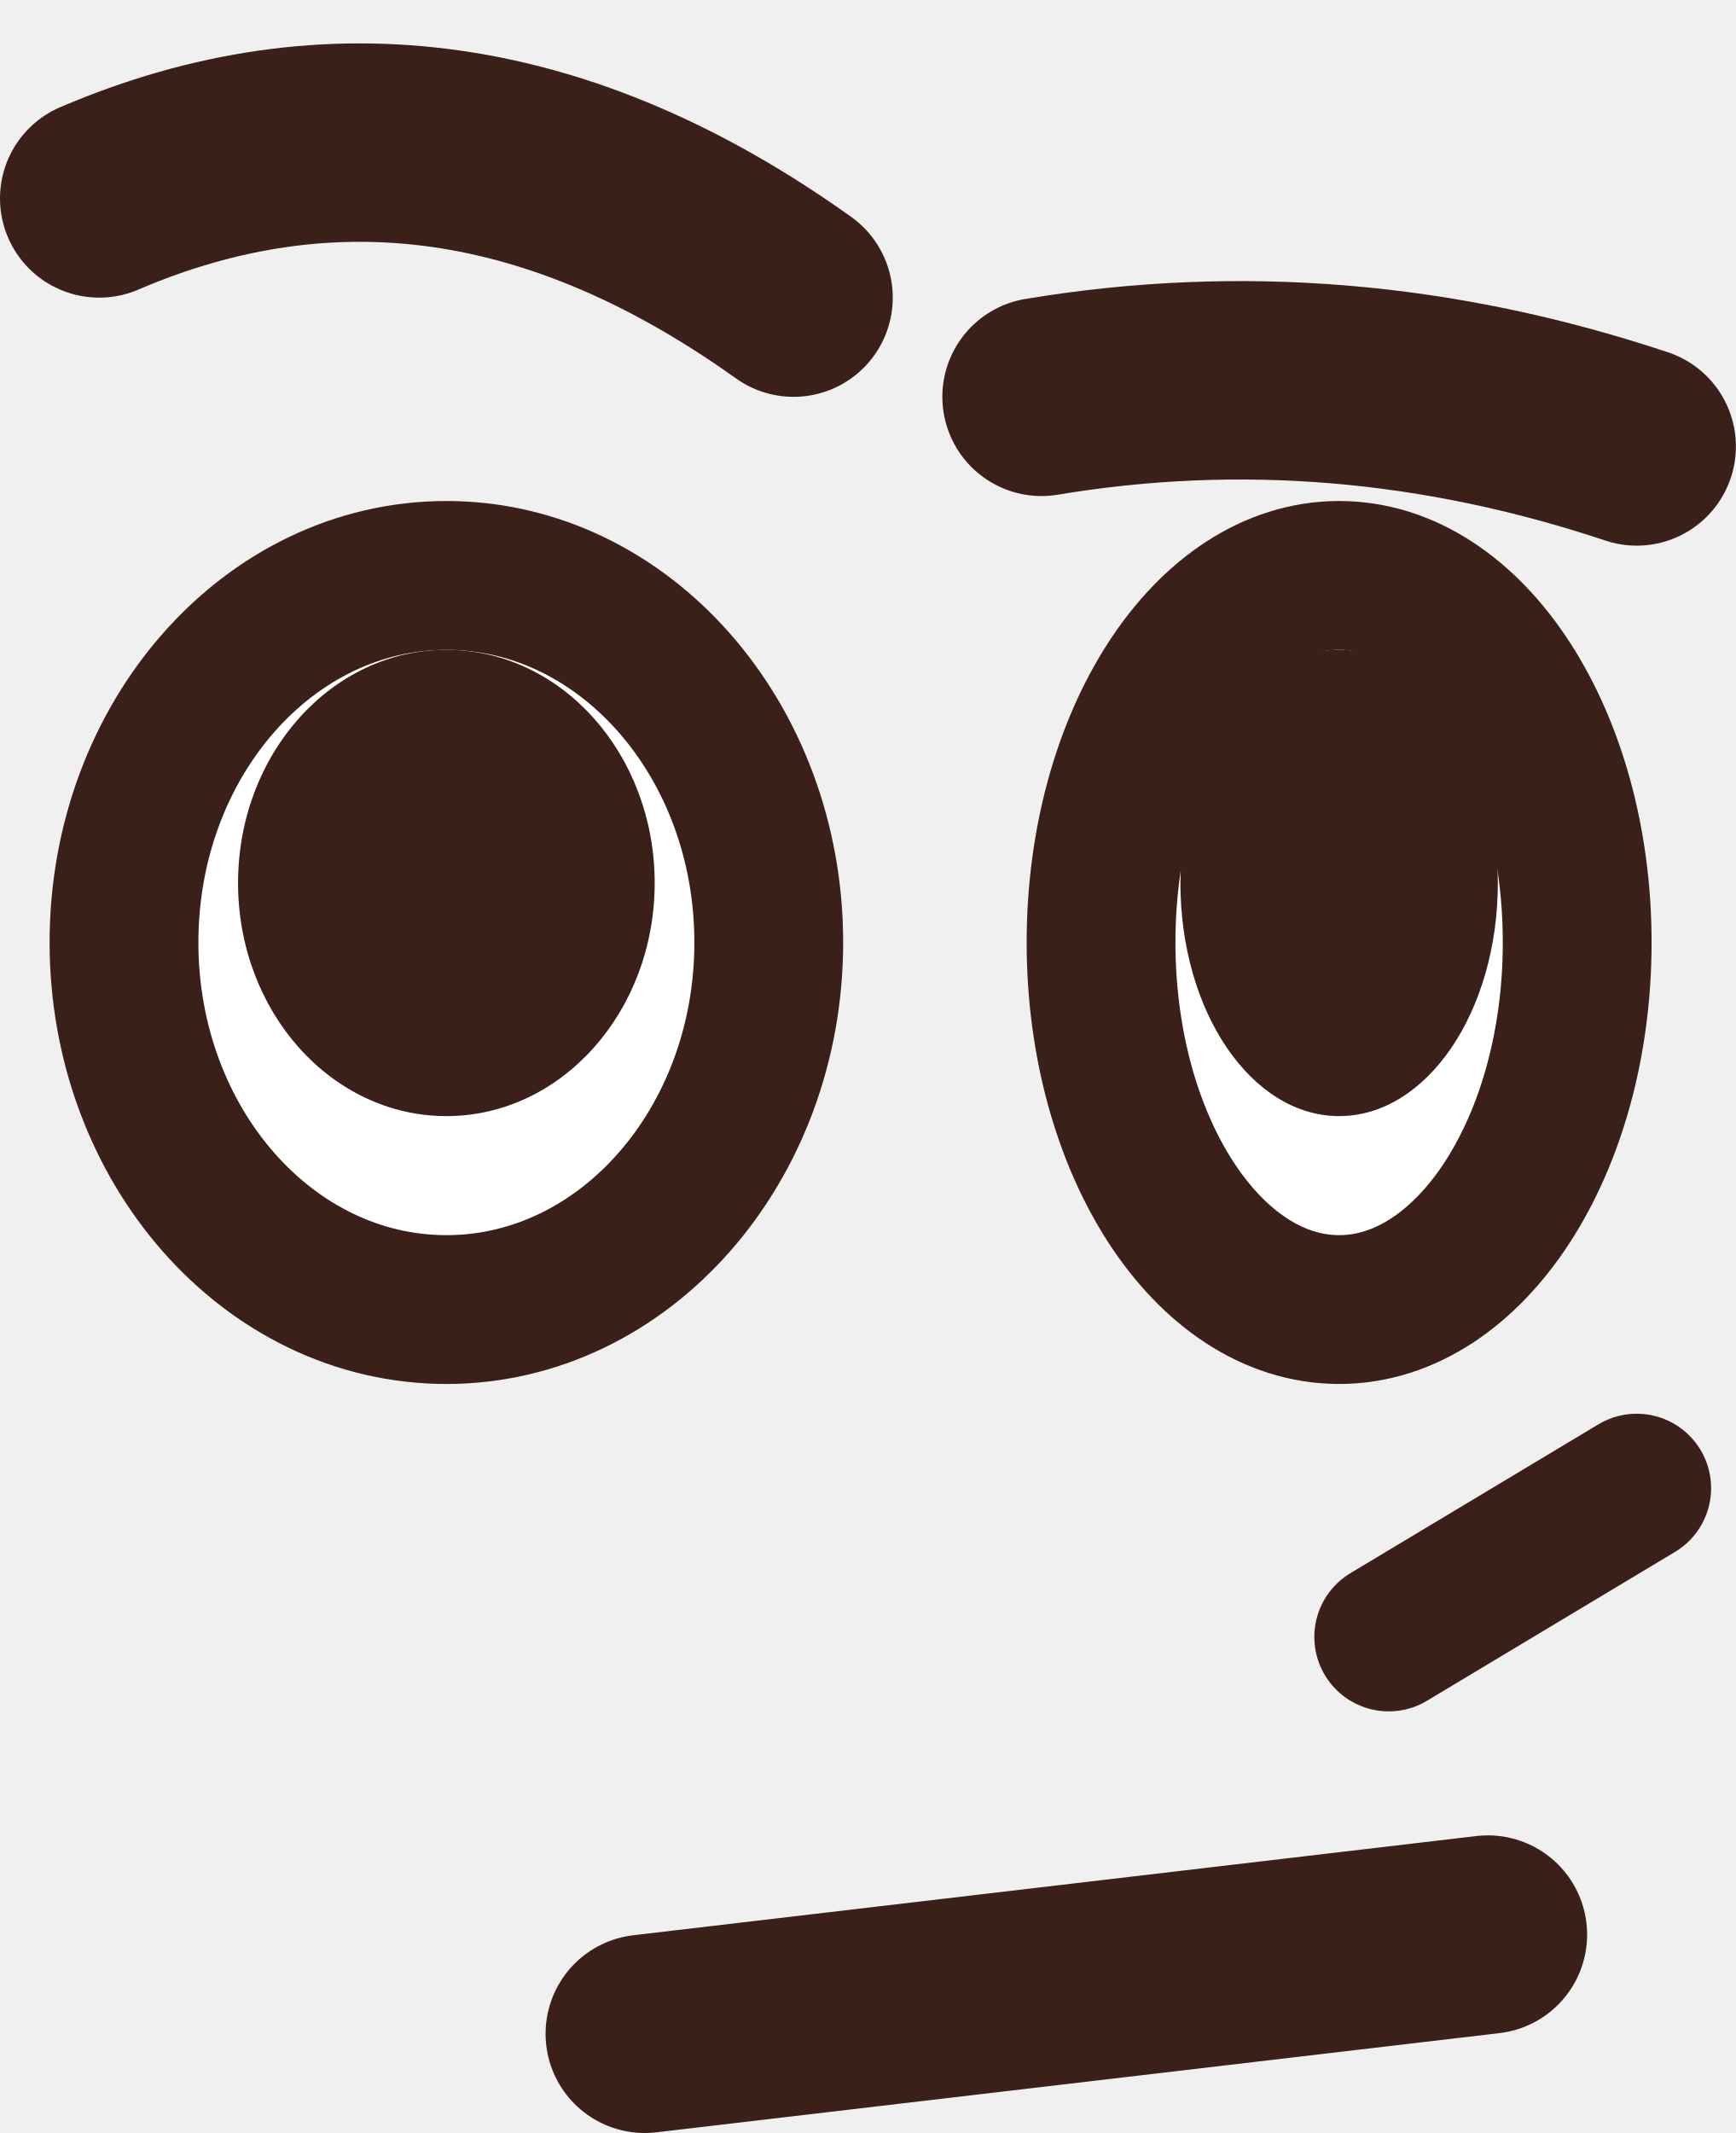
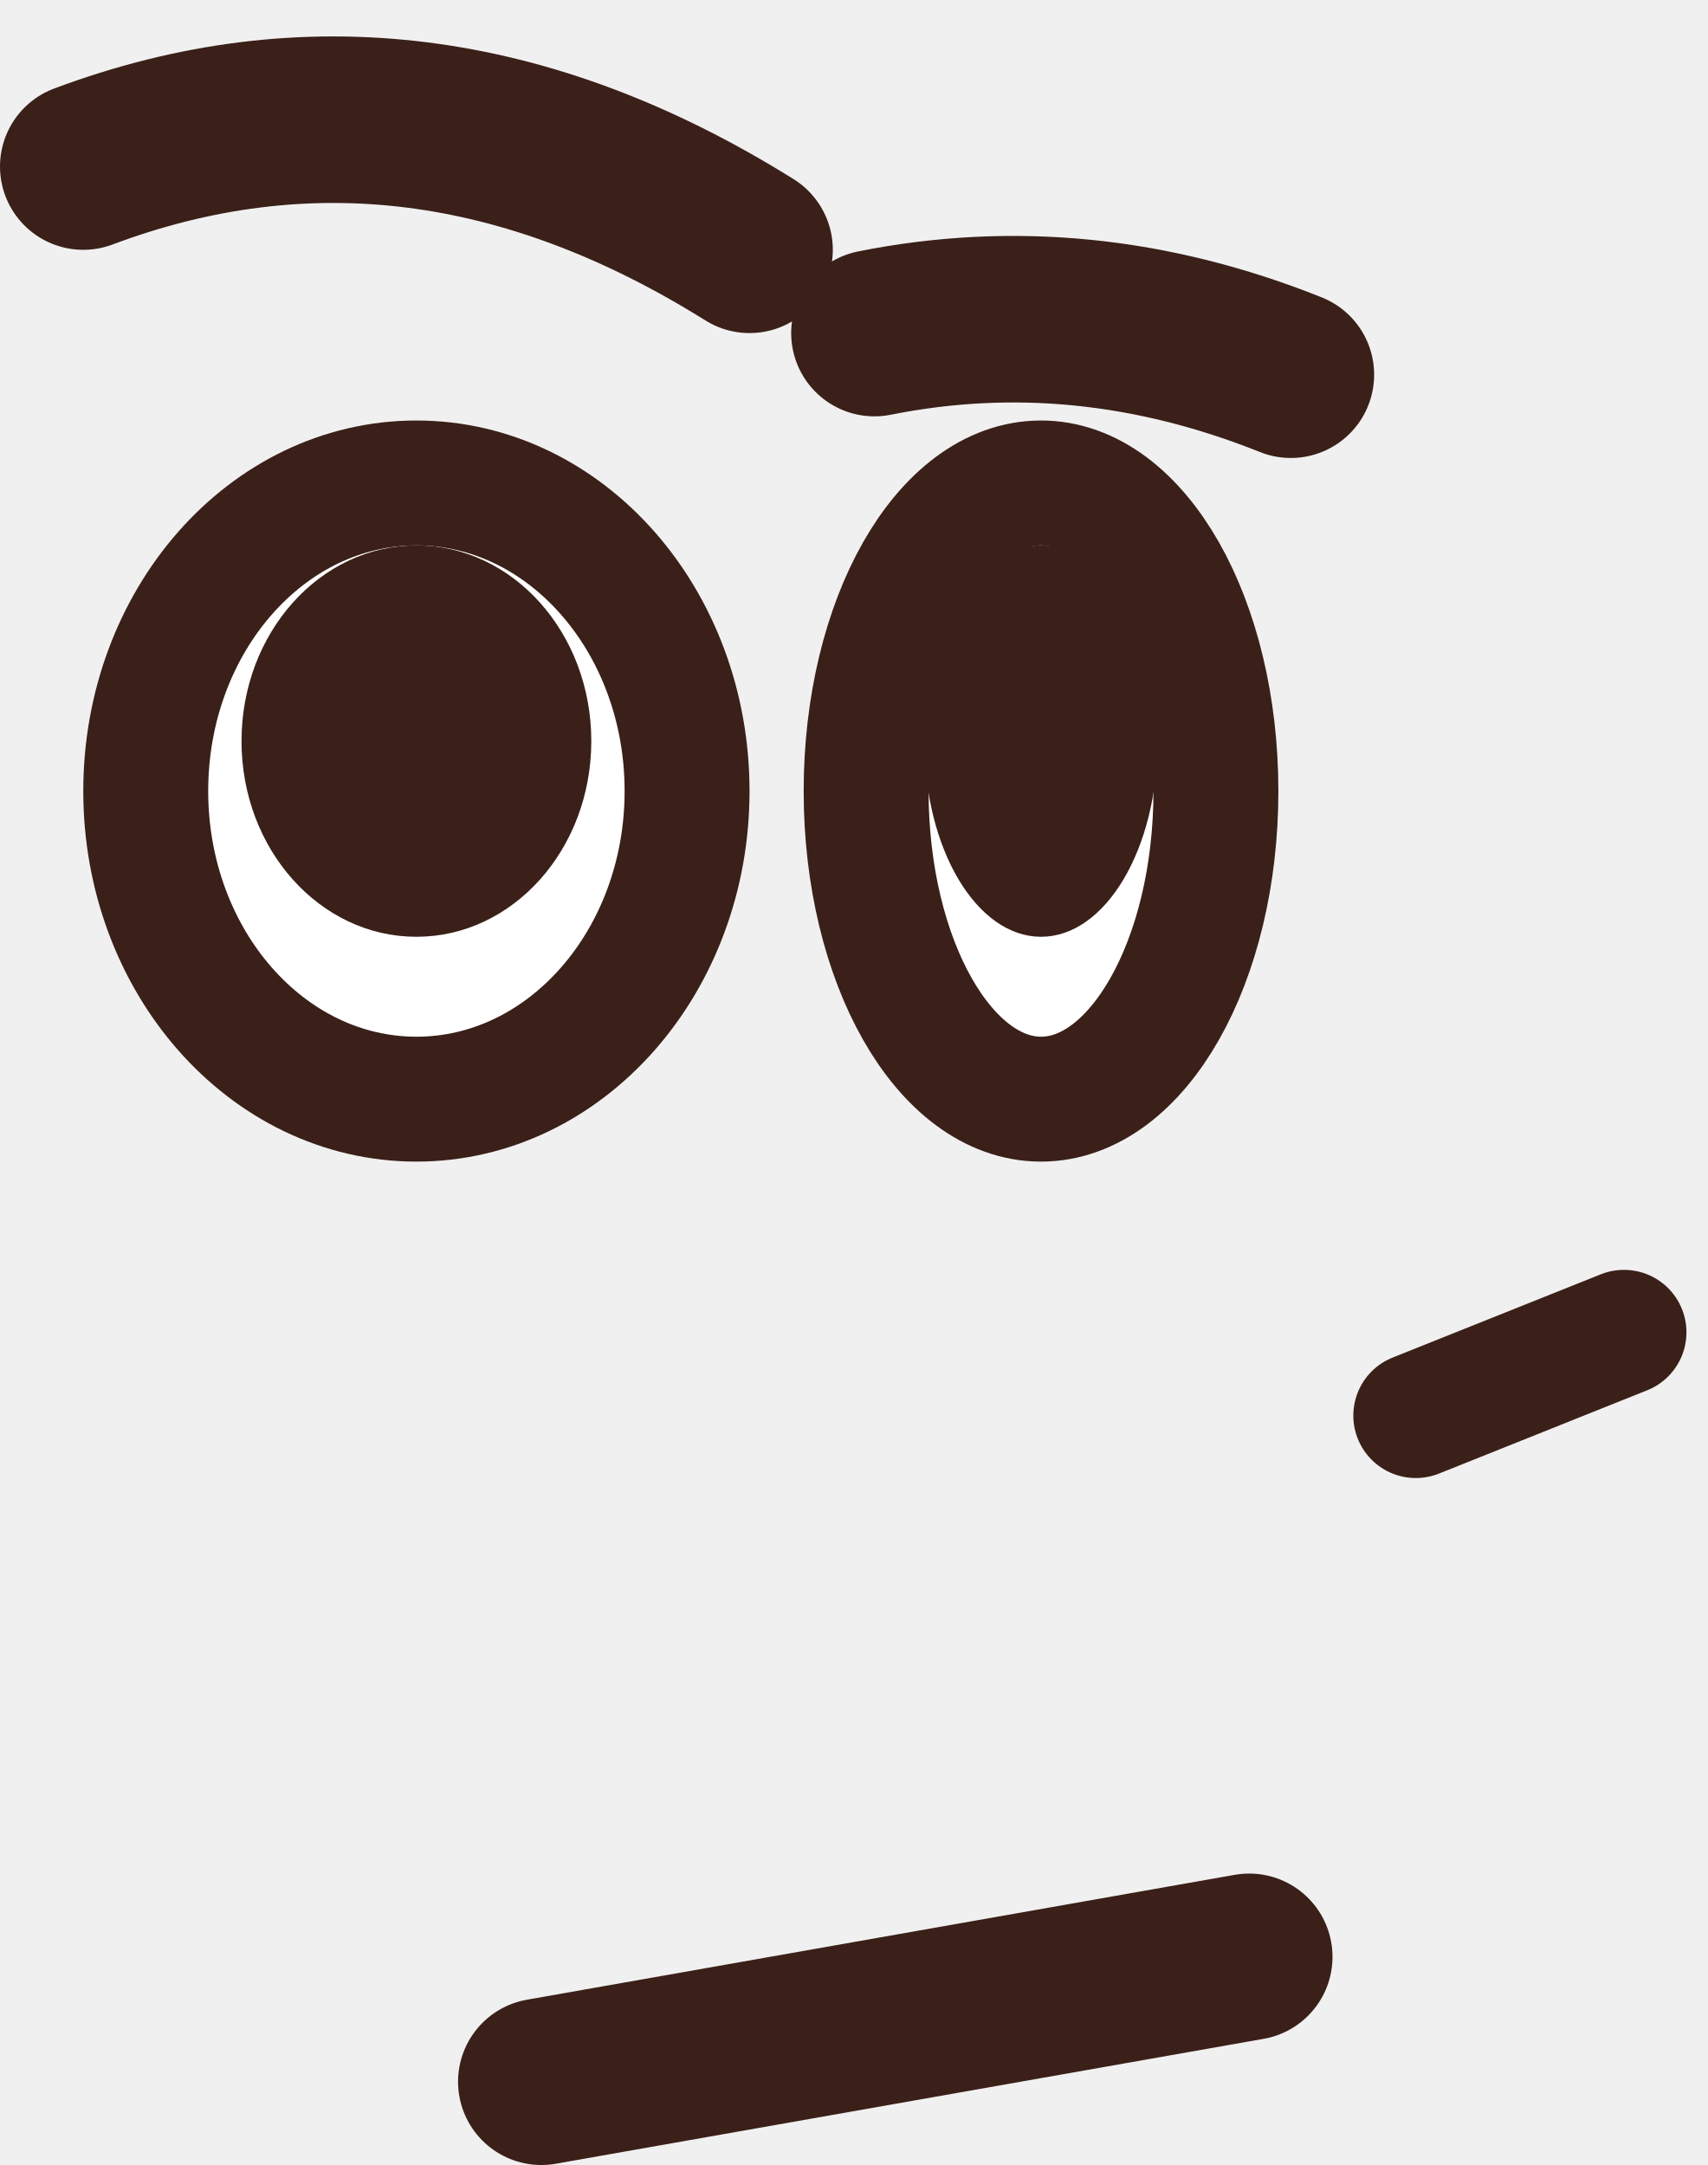
- <svg xmlns="http://www.w3.org/2000/svg" width="35" height="43" viewBox="117 56 35 43" shape-rendering="geometricPrecision">
-   <ellipse cx="126" cy="75" rx="6.5" ry="7.4" fill="#ffffff" stroke="#3a2018" stroke-width="3" />
-   <ellipse cx="126" cy="73.8" rx="4.2" ry="4.7" fill="#3a2018" />
-   <ellipse cx="144" cy="75" rx="4.8" ry="7.4" fill="#ffffff" stroke="#3a2018" stroke-width="3" />
-   <ellipse cx="144" cy="73.8" rx="3.2" ry="4.7" fill="#3a2018" />
-   <path d="M 119,60 Q 126,57 133,62" fill="none" stroke="#3a2018" stroke-width="4" stroke-linecap="round" stroke-linejoin="round" />
-   <path d="M 138,64 Q 144,63 150,65" fill="none" stroke="#3a2018" stroke-width="4" stroke-linecap="round" stroke-linejoin="round" />
-   <path d="M 150,86 L 145,89" fill="none" stroke="#3a2018" stroke-width="3" stroke-linecap="round" stroke-linejoin="round" />
-   <path d="M 130,97 L 147,95" fill="none" stroke="#3a2018" stroke-width="4" stroke-linecap="round" stroke-linejoin="round" />
+ <svg xmlns="http://www.w3.org/2000/svg" width="41" height="52" viewBox="120 56 41 52" shape-rendering="geometricPrecision">
+   <ellipse cx="130" cy="75" rx="6.5" ry="7.4" fill="#ffffff" stroke="#3a2018" stroke-width="3" />
+   <ellipse cx="130" cy="73.8" rx="4.2" ry="4.7" fill="#3a2018" />
+   <ellipse cx="145" cy="75" rx="4.2" ry="7.4" fill="#ffffff" stroke="#3a2018" stroke-width="3" />
+   <ellipse cx="145" cy="73.8" rx="2.8" ry="4.7" fill="#3a2018" />
+   <path d="M 122,60 Q 130,57 138,62" fill="none" stroke="#3a2018" stroke-width="4" stroke-linecap="round" stroke-linejoin="round" />
+   <path d="M 141,64 Q 146,63 151,65" fill="none" stroke="#3a2018" stroke-width="4" stroke-linecap="round" stroke-linejoin="round" />
+   <path d="M 159,88 L 154,90" fill="none" stroke="#3a2018" stroke-width="3" stroke-linecap="round" stroke-linejoin="round" />
+   <path d="M 133,106 L 150,103" fill="none" stroke="#3a2018" stroke-width="4" stroke-linecap="round" stroke-linejoin="round" />
</svg>
